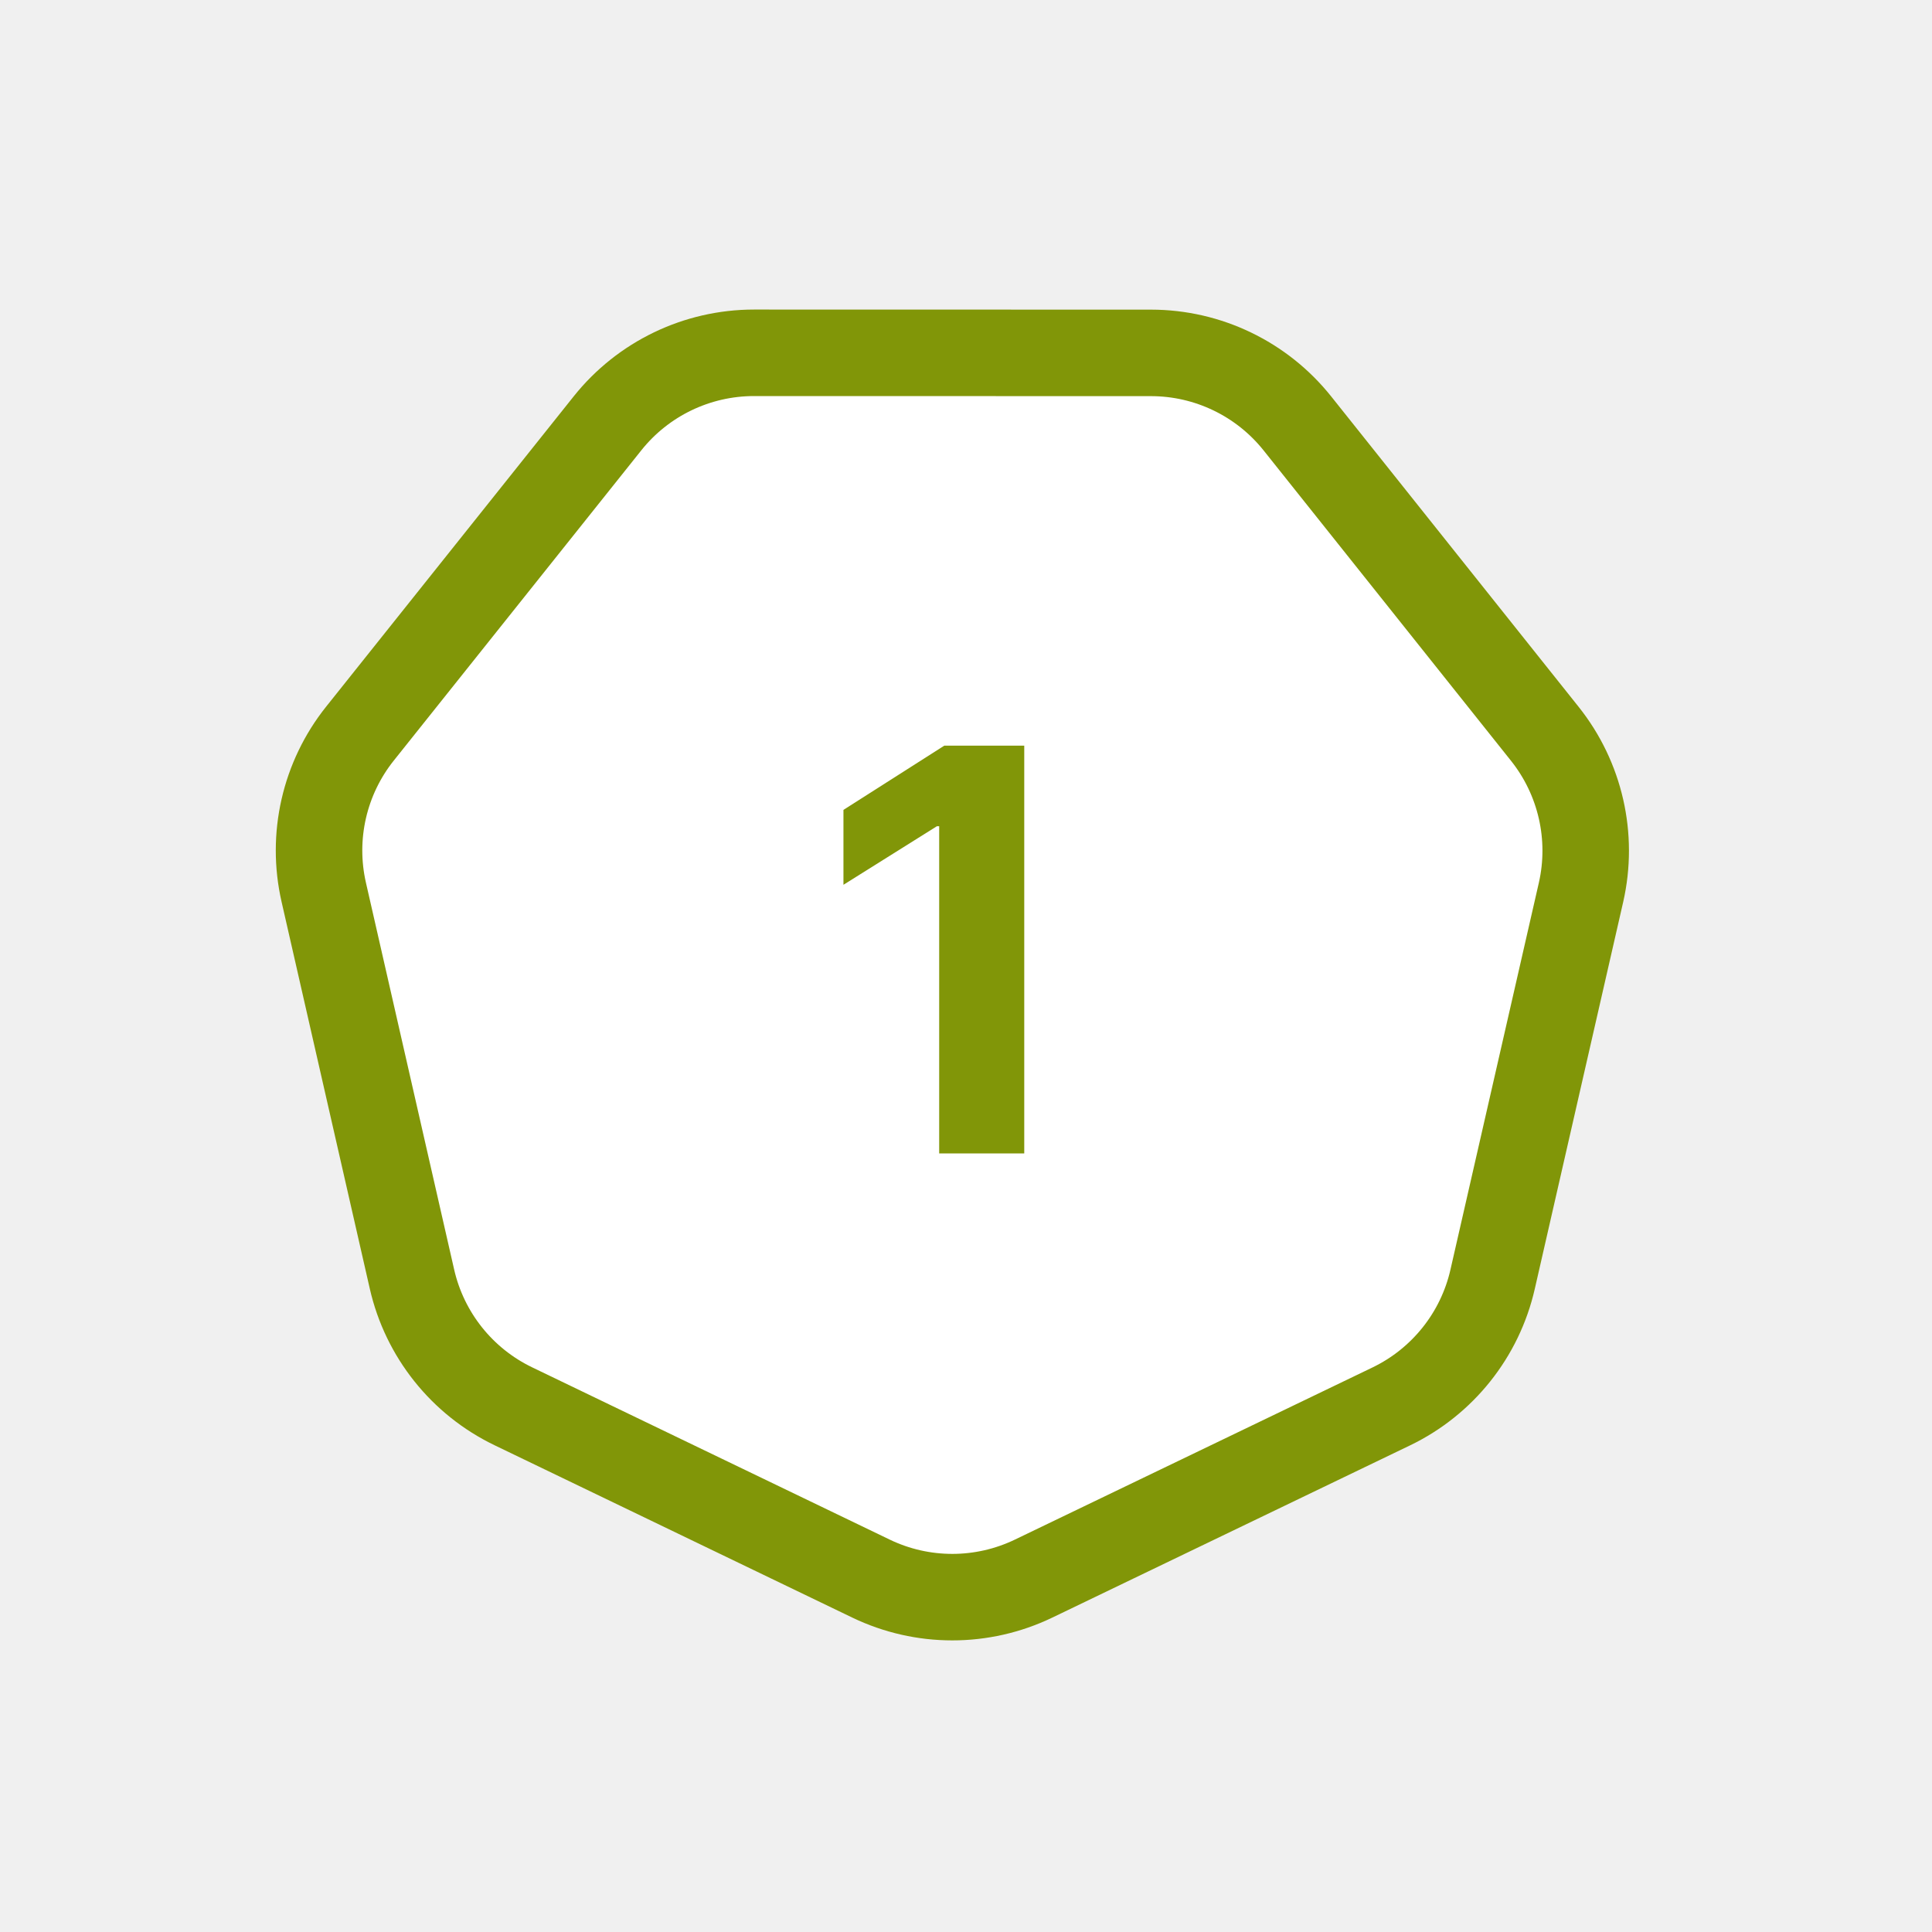
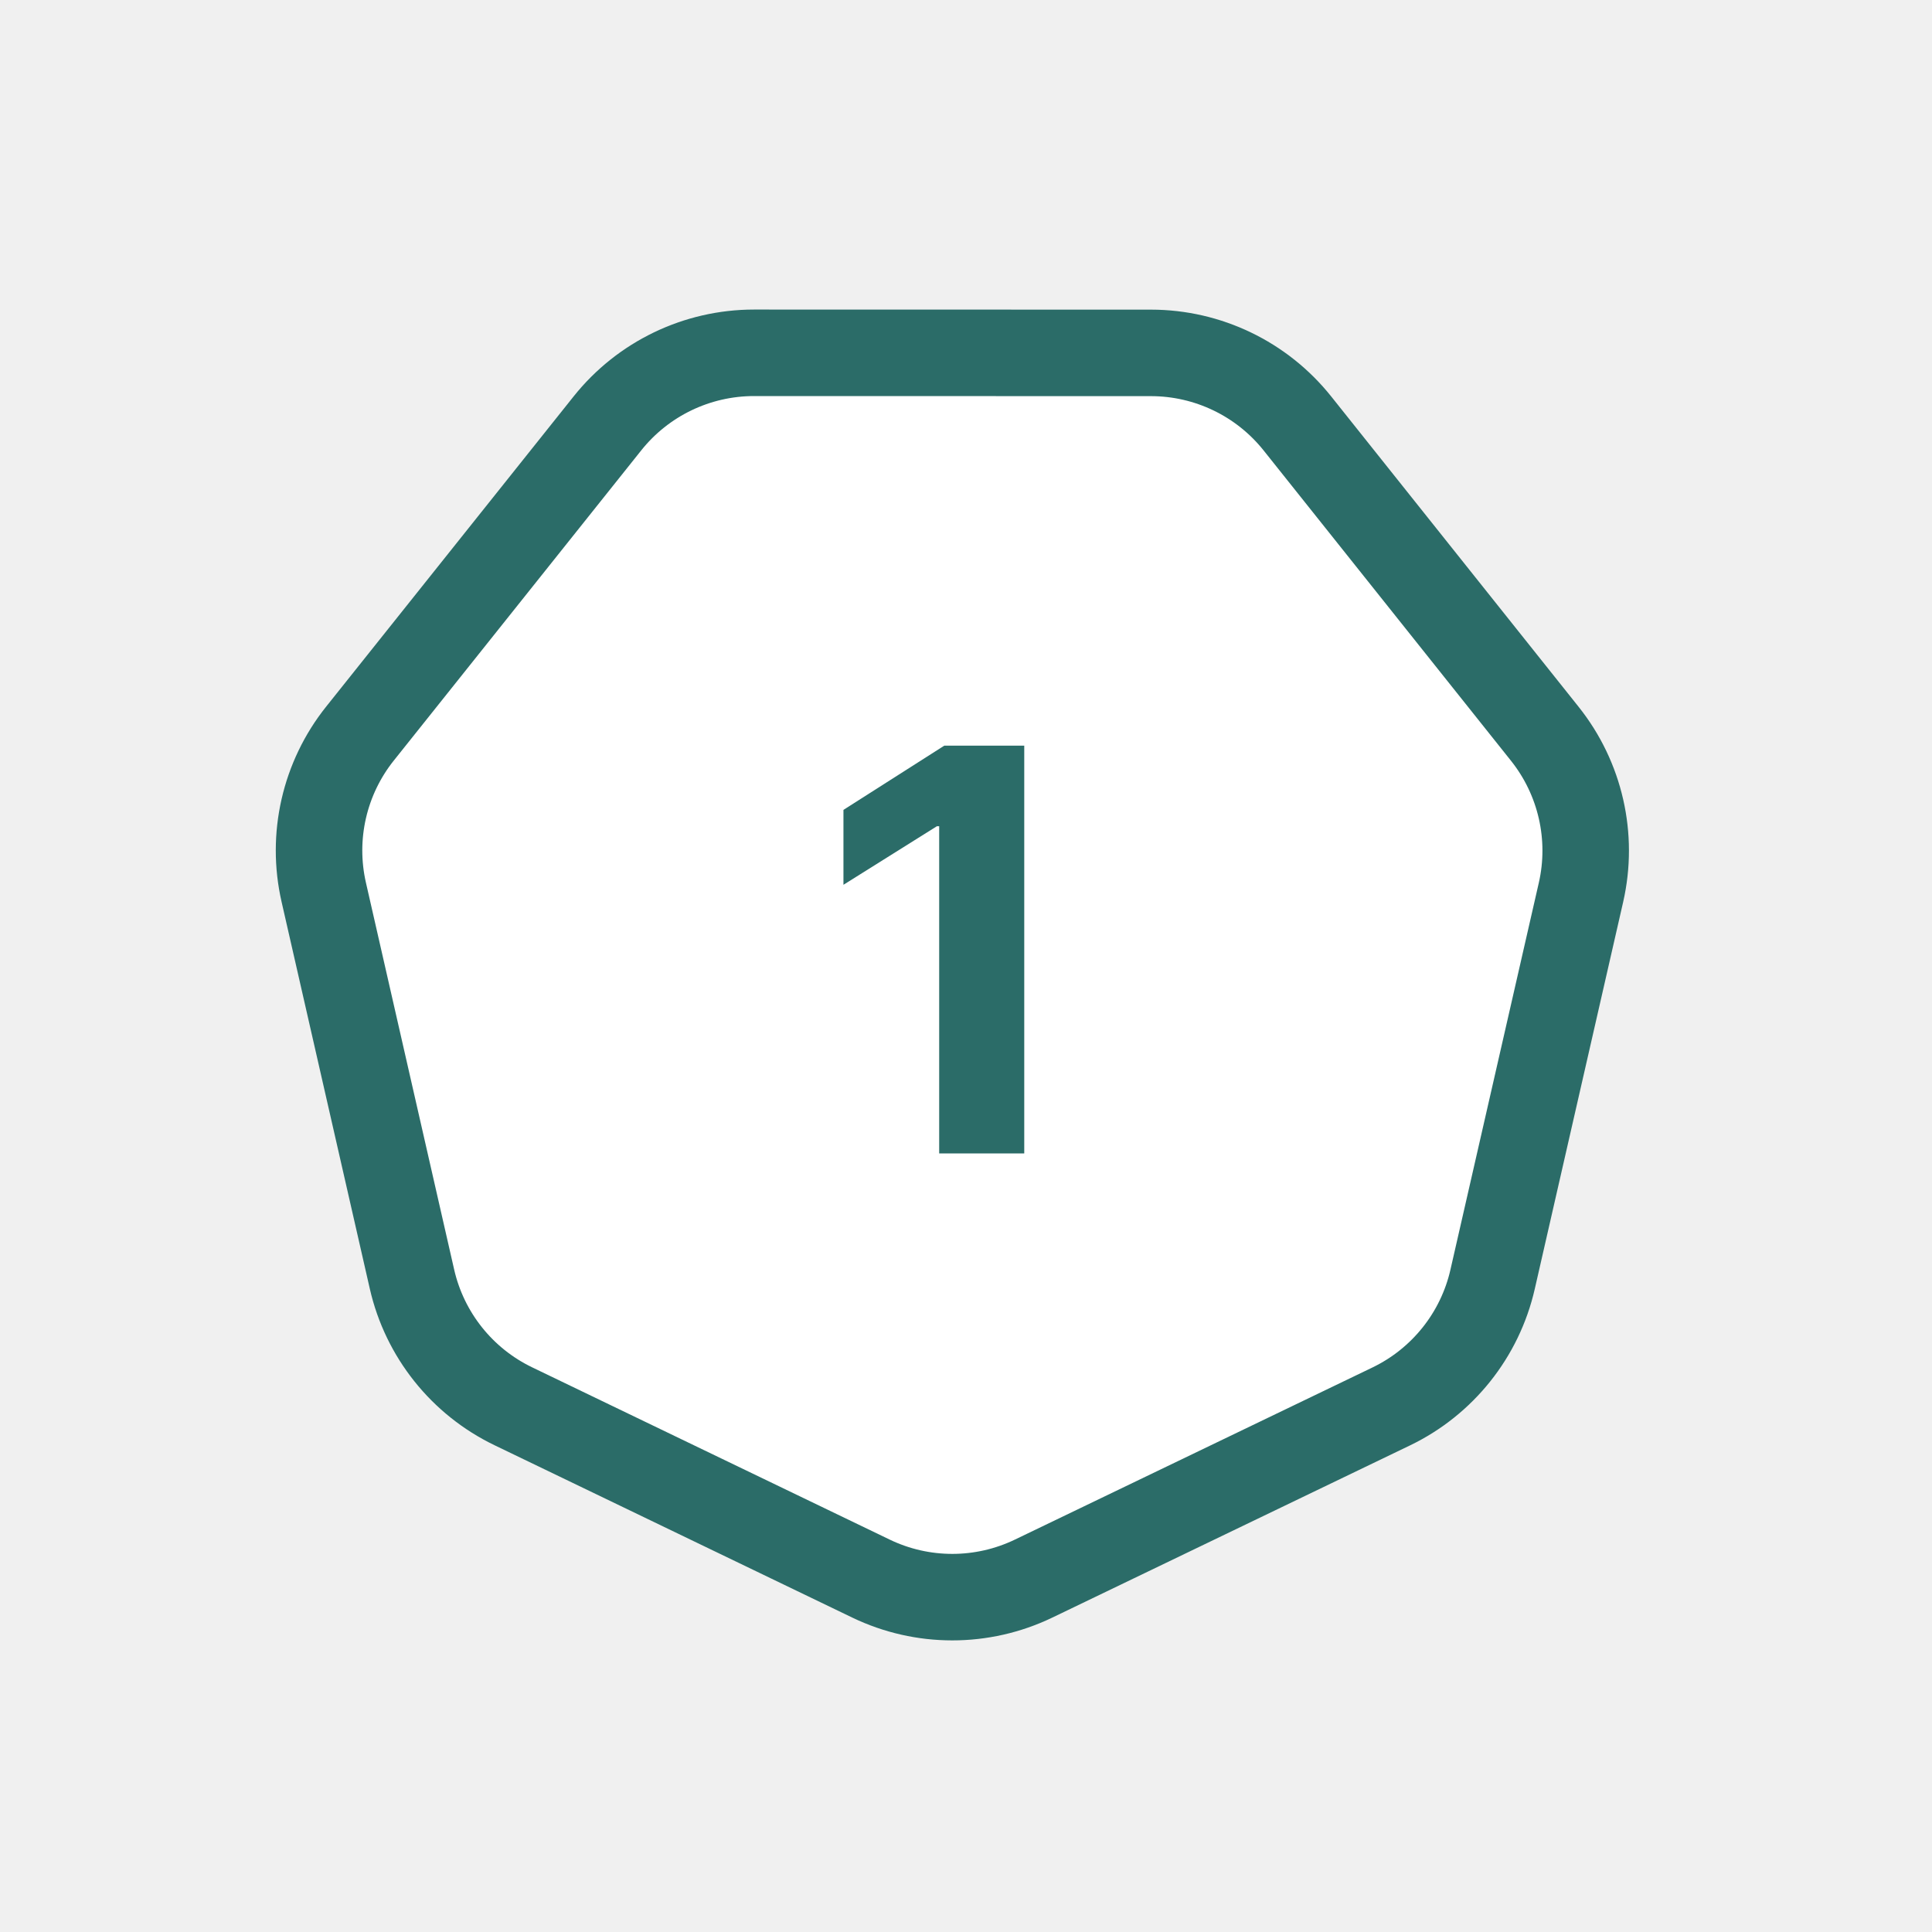
<svg xmlns="http://www.w3.org/2000/svg" width="67" height="67" viewBox="0 0 67 67" fill="none">
-   <path d="M39.913 12.238C41.891 12.238 43.761 13.139 44.994 14.686L53.573 25.448C54.806 26.995 55.268 29.019 54.828 30.948L51.762 44.366C51.322 46.294 50.027 47.917 48.245 48.775L35.843 54.745C34.061 55.602 31.985 55.602 30.203 54.743L17.803 48.769C16.021 47.911 14.727 46.288 14.287 44.359L11.227 30.94C10.787 29.011 11.249 26.987 12.483 25.441L21.067 14.682C22.3 13.135 24.171 12.235 26.149 12.235L39.913 12.238Z" fill="white" stroke="#819608" stroke-width="3" />
-   <path d="M35.52 25.859H32.746L29.25 28.086V30.684L32.492 28.652H32.57V40H35.52V25.859Z" fill="#819608" />
+   <path d="M44.994 14.686L53.573 25.448C54.806 26.995 55.268 29.019 54.827 30.948L51.762 44.366C51.322 46.294 50.027 47.917 48.245 48.775L35.843 54.745C34.061 55.602 31.985 55.602 30.203 54.743L17.803 48.769C16.021 47.911 14.727 46.288 14.287 44.359L11.227 30.94C10.787 29.011 11.249 26.987 12.483 25.441L21.066 14.682C22.3 13.135 24.171 12.235 26.149 12.235L39.912 12.238C41.89 12.238 43.761 13.139 44.994 14.686Z" fill="white" stroke="#2B6C68" stroke-width="3" />
+   <path d="M35.52 25.859H32.746L29.25 28.086V30.684L32.492 28.652H32.57V40H35.52V25.859Z" fill="#2B6C68" />
</svg>
